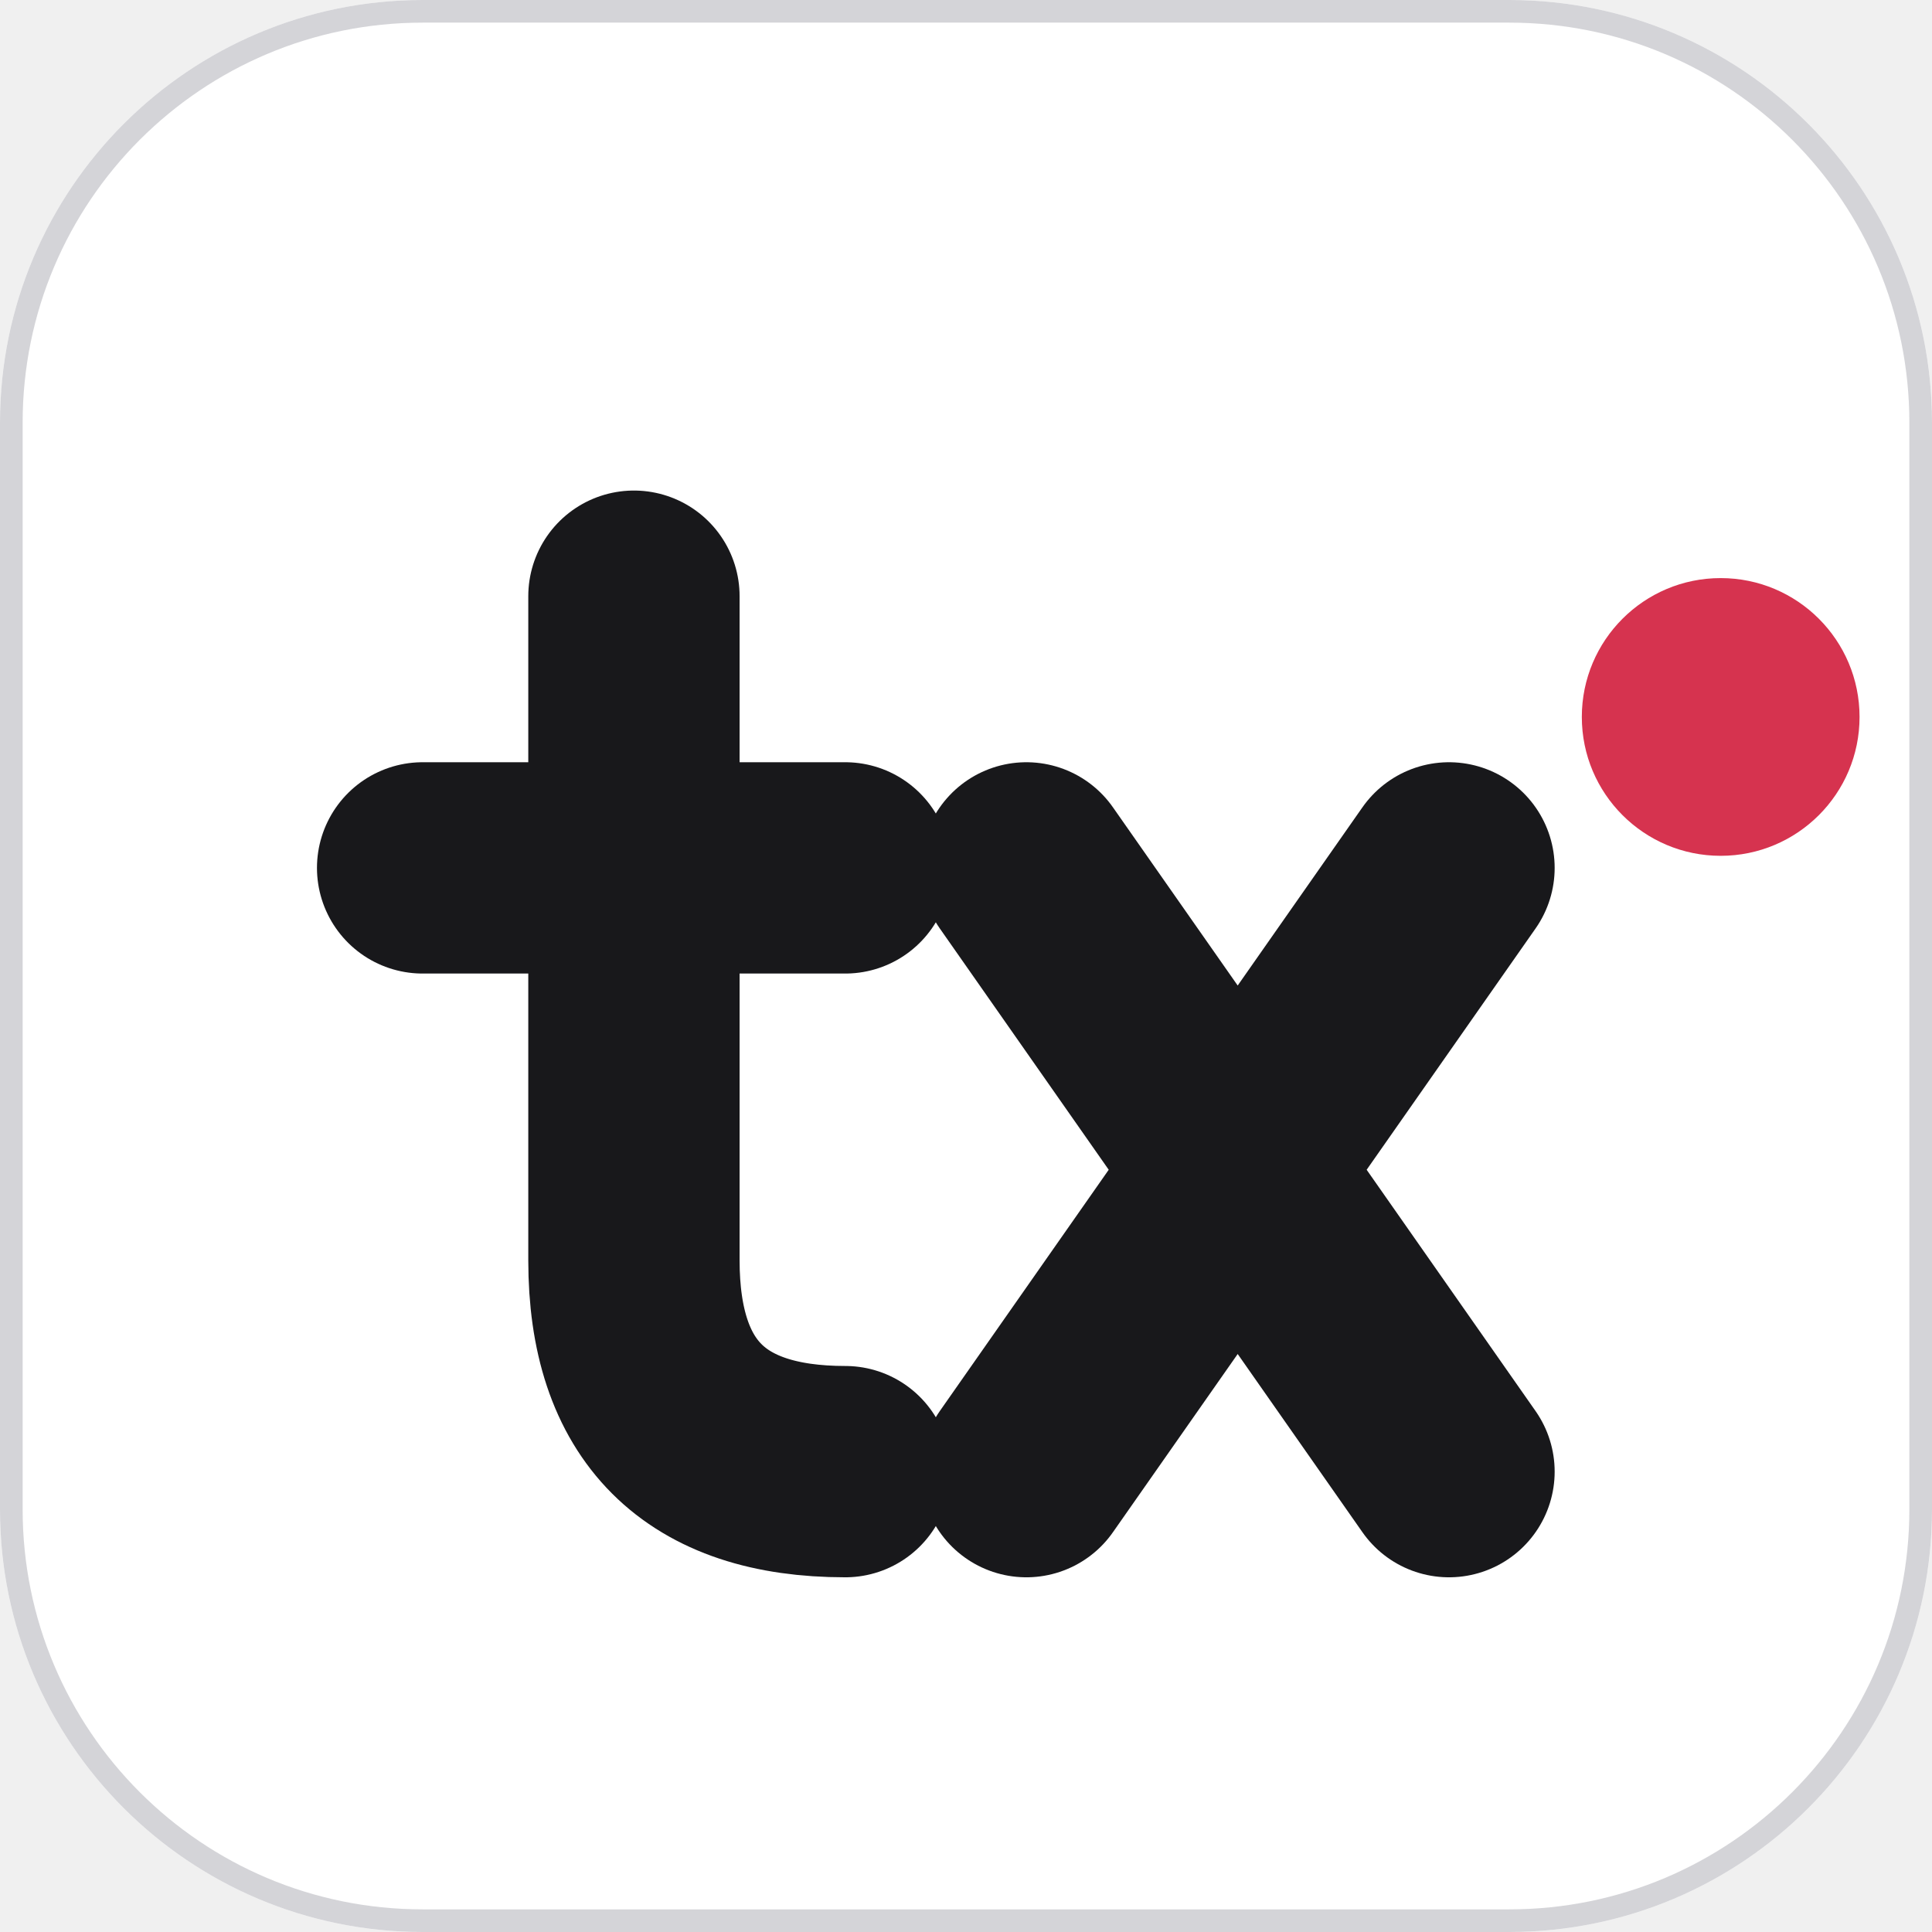
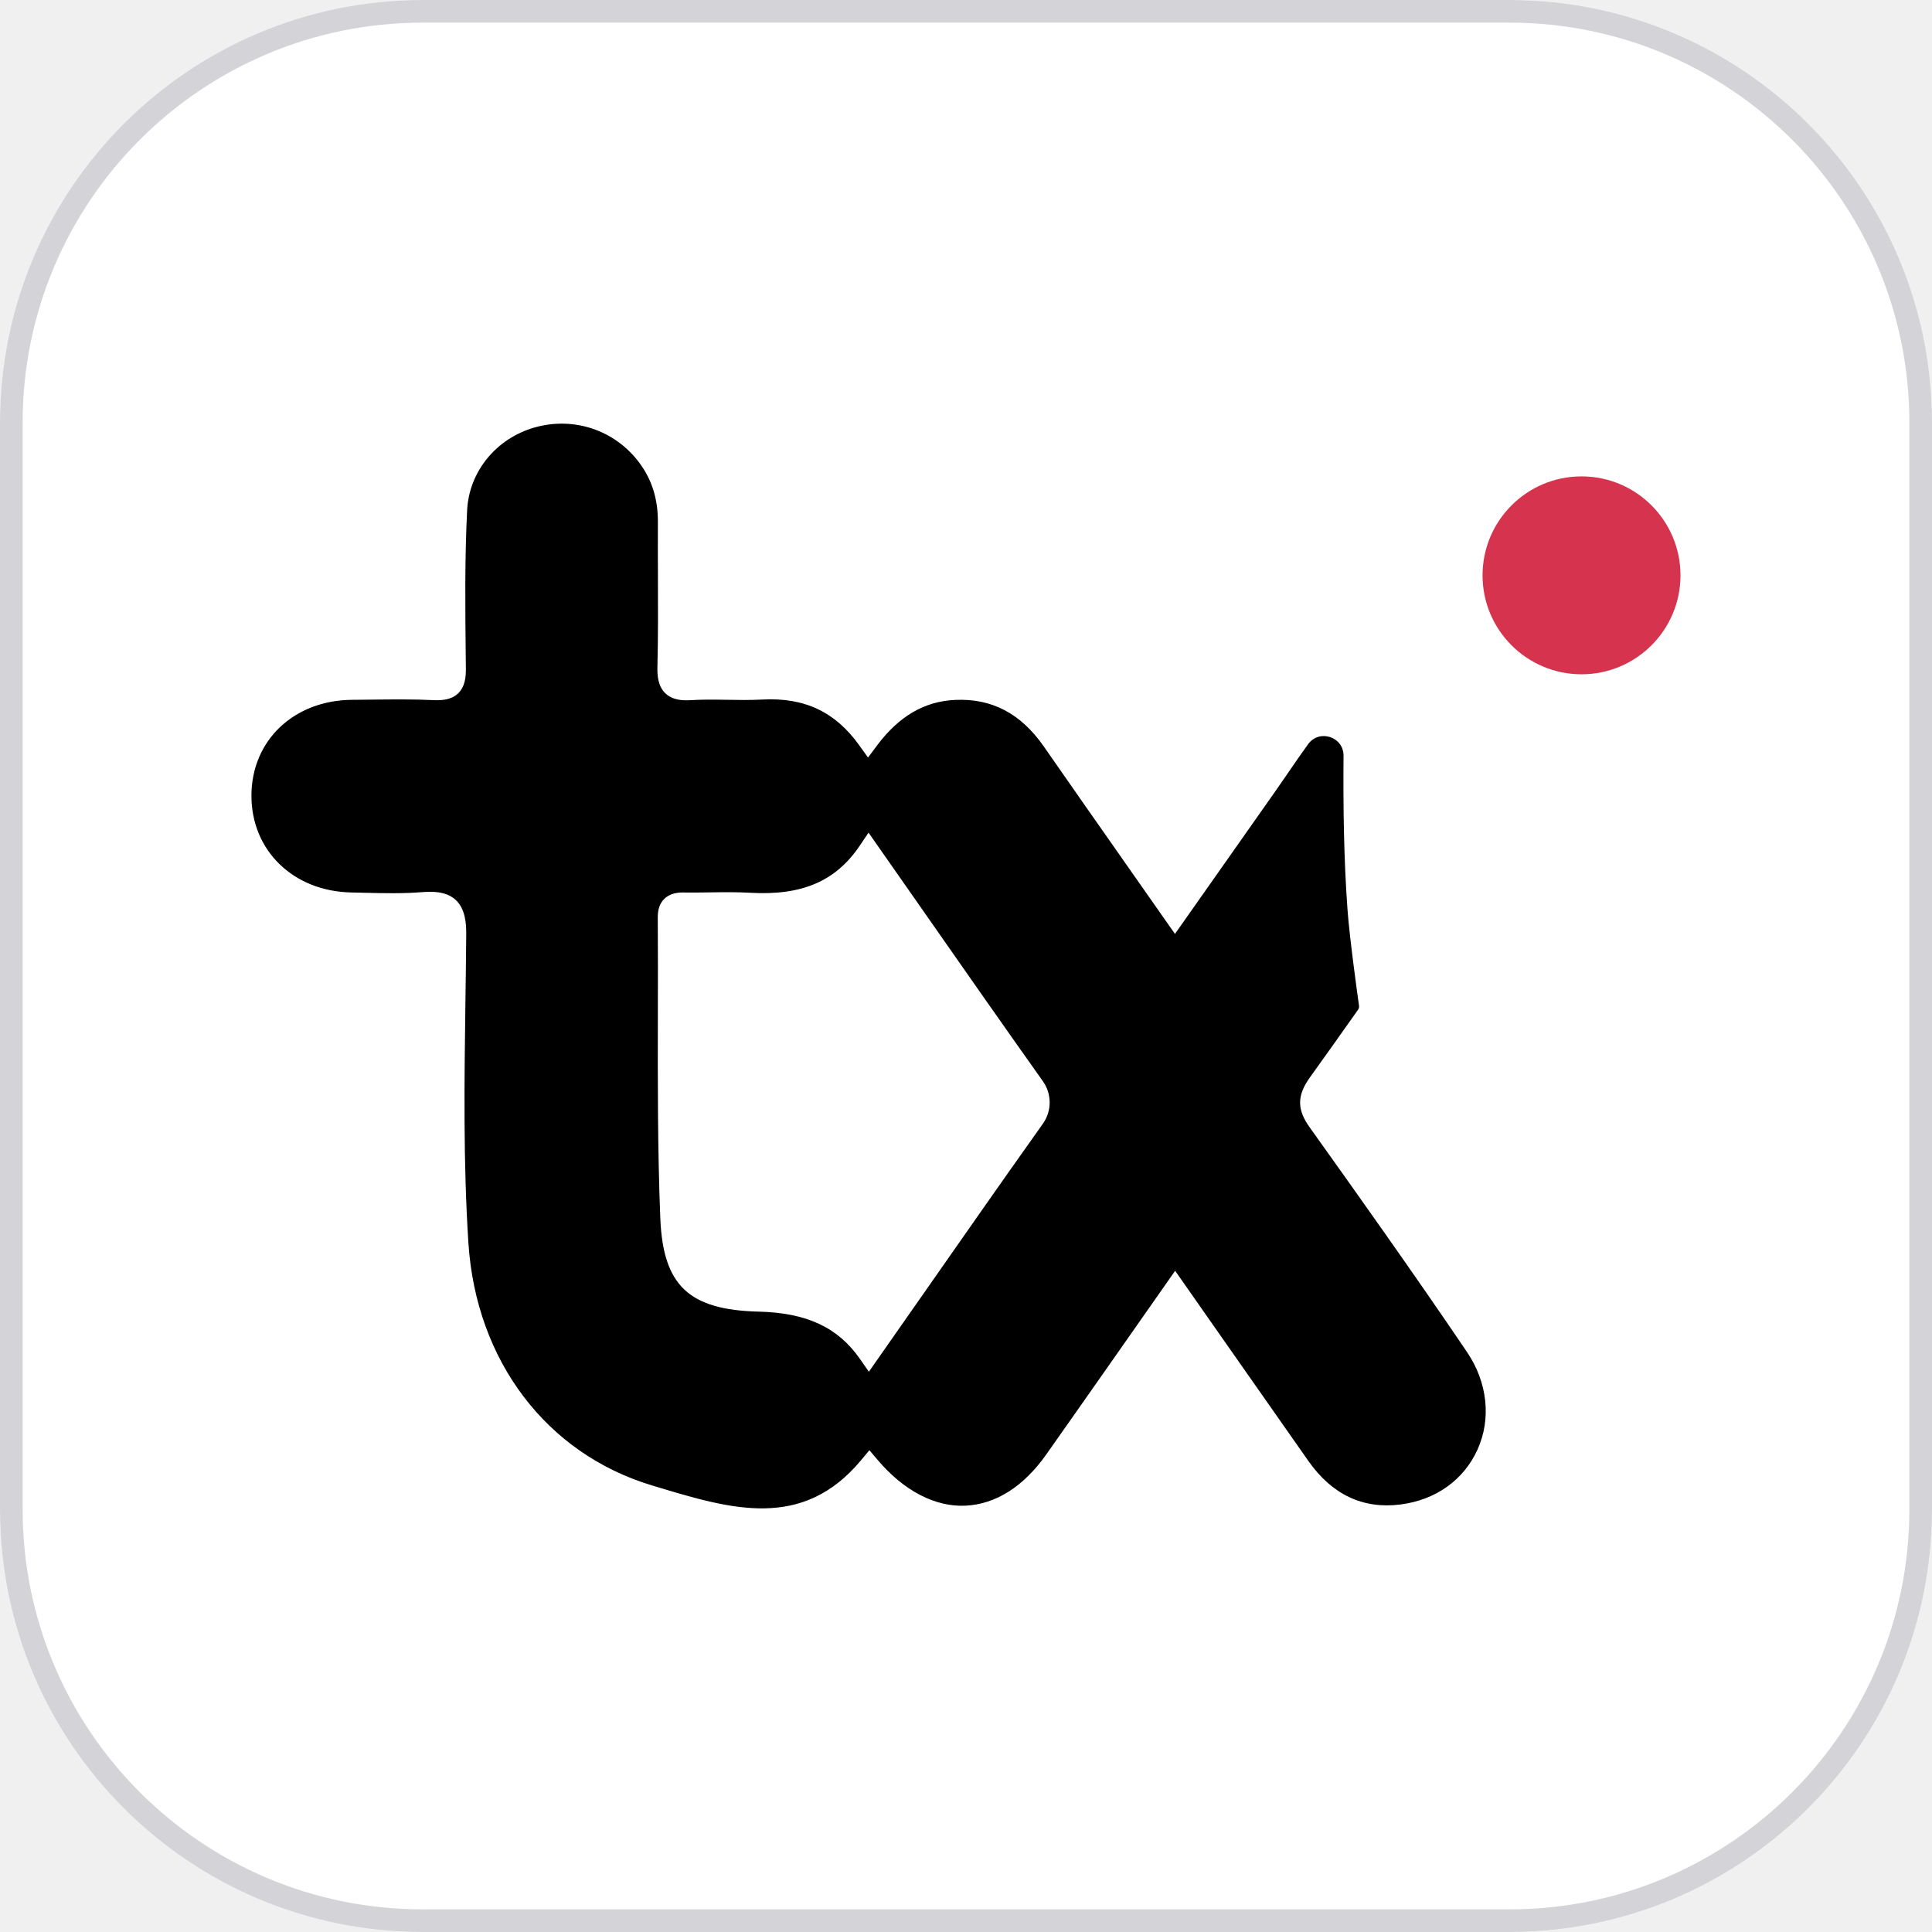
- <svg xmlns="http://www.w3.org/2000/svg" viewBox="0 0 512 512">
-   <rect width="512" height="512" rx="112" fill="#fff" />
+ <svg xmlns="http://www.w3.org/2000/svg" viewBox="0 0 512 512" width="512" height="512">
+   <rect width="512" height="512" rx="112" fill="#ffffff" />
  <rect x="3" y="3" width="506" height="506" rx="109" fill="none" stroke="#d4d4d8" stroke-width="6" />
-   <g transform="translate(112 118) scale(8)" fill="none" stroke="#18181b" stroke-width="7" stroke-linecap="round" stroke-linejoin="round">
-     <path d="M7 5V27Q7 34 14 34M0 14H14" />
-     <path d="M20 14Q27 24 34 34M34 14Q27 24 20 34" />
-     <circle cx="43" cy="9" r="4.6" stroke-width="0" fill="#d6334f" />
-   </g>
+   <svg x="66.56" y="112.261" width="378.88" height="287.479" viewBox="97.024 144.768 317.824 241.152" preserveAspectRatio="xMidYMid meet" overflow="visible">
+     <g transform="translate(-977.224 -1312.206) scale(5.42679)">
+       <path fill="#000000" d="M230.386 297.156 C228.688 299.546 226.971 302.005 225.310 304.382 L223.257 307.317 L222.892 306.794 C221.992 305.501 220.713 304.903 218.746 304.855 C215.879 304.785 214.824 303.783 214.713 301.026 C214.602 298.238 214.607 295.403 214.613 292.661 C214.616 291.344 214.619 290.026 214.609 288.709 C214.607 288.377 214.693 288.129 214.873 287.951 C215.116 287.709 215.446 287.678 215.707 287.686 C216.048 287.691 216.387 287.686 216.727 287.681 C217.272 287.673 217.836 287.664 218.397 287.697 C220.516 287.818 221.900 287.224 222.881 285.771 L223.243 285.234 L225.250 288.104 C227.008 290.621 228.668 292.998 230.384 295.415 C230.754 295.937 230.757 296.634 230.386 297.156 M241.250 281.609 C240.976 281.987 240.712 282.372 240.447 282.758 C240.275 283.009 240.103 283.260 239.928 283.509 C239.014 284.810 238.100 286.109 237.158 287.447 L235.801 289.375 C235.798 289.379 235.792 289.379 235.790 289.375 L233.870 286.635 C232.699 284.964 231.557 283.336 230.422 281.703 C229.482 280.352 228.291 279.726 226.787 279.797 C225.531 279.854 224.484 280.466 223.587 281.669 L223.222 282.158 L222.867 281.662 C221.883 280.284 220.617 279.686 218.876 279.782 C218.391 279.808 217.904 279.800 217.432 279.792 C216.951 279.784 216.454 279.776 215.975 279.806 C215.641 279.827 215.220 279.814 214.919 279.525 C214.616 279.233 214.586 278.792 214.595 278.440 C214.625 277.197 214.620 275.930 214.616 274.703 C214.613 273.976 214.610 273.248 214.614 272.520 C214.620 271.570 214.369 270.770 213.848 270.074 C212.854 268.747 211.176 268.181 209.572 268.634 C207.994 269.080 206.880 270.441 206.800 272.023 C206.699 274.021 206.722 276.067 206.743 278.045 L206.748 278.502 C206.752 278.855 206.717 279.253 206.431 279.529 C206.143 279.806 205.727 279.818 205.441 279.806 C204.599 279.765 203.734 279.776 202.898 279.785 C202.630 279.789 202.363 279.792 202.095 279.793 C199.707 279.807 197.970 281.454 197.964 283.710 C197.958 285.969 199.683 287.641 202.065 287.685 L202.600 287.697 C203.368 287.715 204.163 287.734 204.926 287.673 C205.042 287.664 205.161 287.657 205.280 287.657 C205.662 287.657 206.047 287.725 206.333 287.991 C206.721 288.352 206.767 288.938 206.763 289.407 C206.756 290.323 206.743 291.240 206.730 292.156 C206.685 295.401 206.639 298.755 206.852 302.041 C207.165 306.863 210.044 310.668 214.367 311.973 L214.511 312.016 C217.605 312.951 220.528 313.834 222.939 310.939 L223.278 310.532 L223.621 310.936 C224.691 312.196 225.973 312.863 227.213 312.804 C228.450 312.748 229.595 312.023 230.523 310.707 C231.656 309.100 232.785 307.490 233.931 305.854 L235.797 303.191 C235.800 303.187 235.806 303.187 235.809 303.191 L237.731 305.937 C238.919 307.634 240.090 309.306 241.263 310.976 C242.230 312.351 243.498 312.950 245.029 312.756 C246.473 312.574 247.625 311.754 248.189 310.507 C248.760 309.245 248.600 307.751 247.760 306.512 C245.587 303.304 243.290 300.073 241.308 297.297 C240.790 296.572 240.793 296.003 241.318 295.269 C241.971 294.358 242.629 293.433 243.294 292.491 C243.329 292.442 243.344 292.381 243.335 292.321 C243.264 291.819 242.947 289.537 242.863 288.379 C242.709 286.249 242.685 284.128 242.701 282.086 C242.707 281.306 241.709 280.979 241.250 281.609" />
+       <path fill="#D5334E" transform="translate(3.395 4.530)" d="M249.055 274.217 C251.294 274.217 253.109 272.402 253.109 270.163 C253.109 267.925 251.294 266.110 249.055 266.110 C246.816 266.110 245.001 267.925 245.001 270.163 C245.001 272.402 246.816 274.217 249.055 274.217" />
+     </g>
+   </svg>
</svg>
